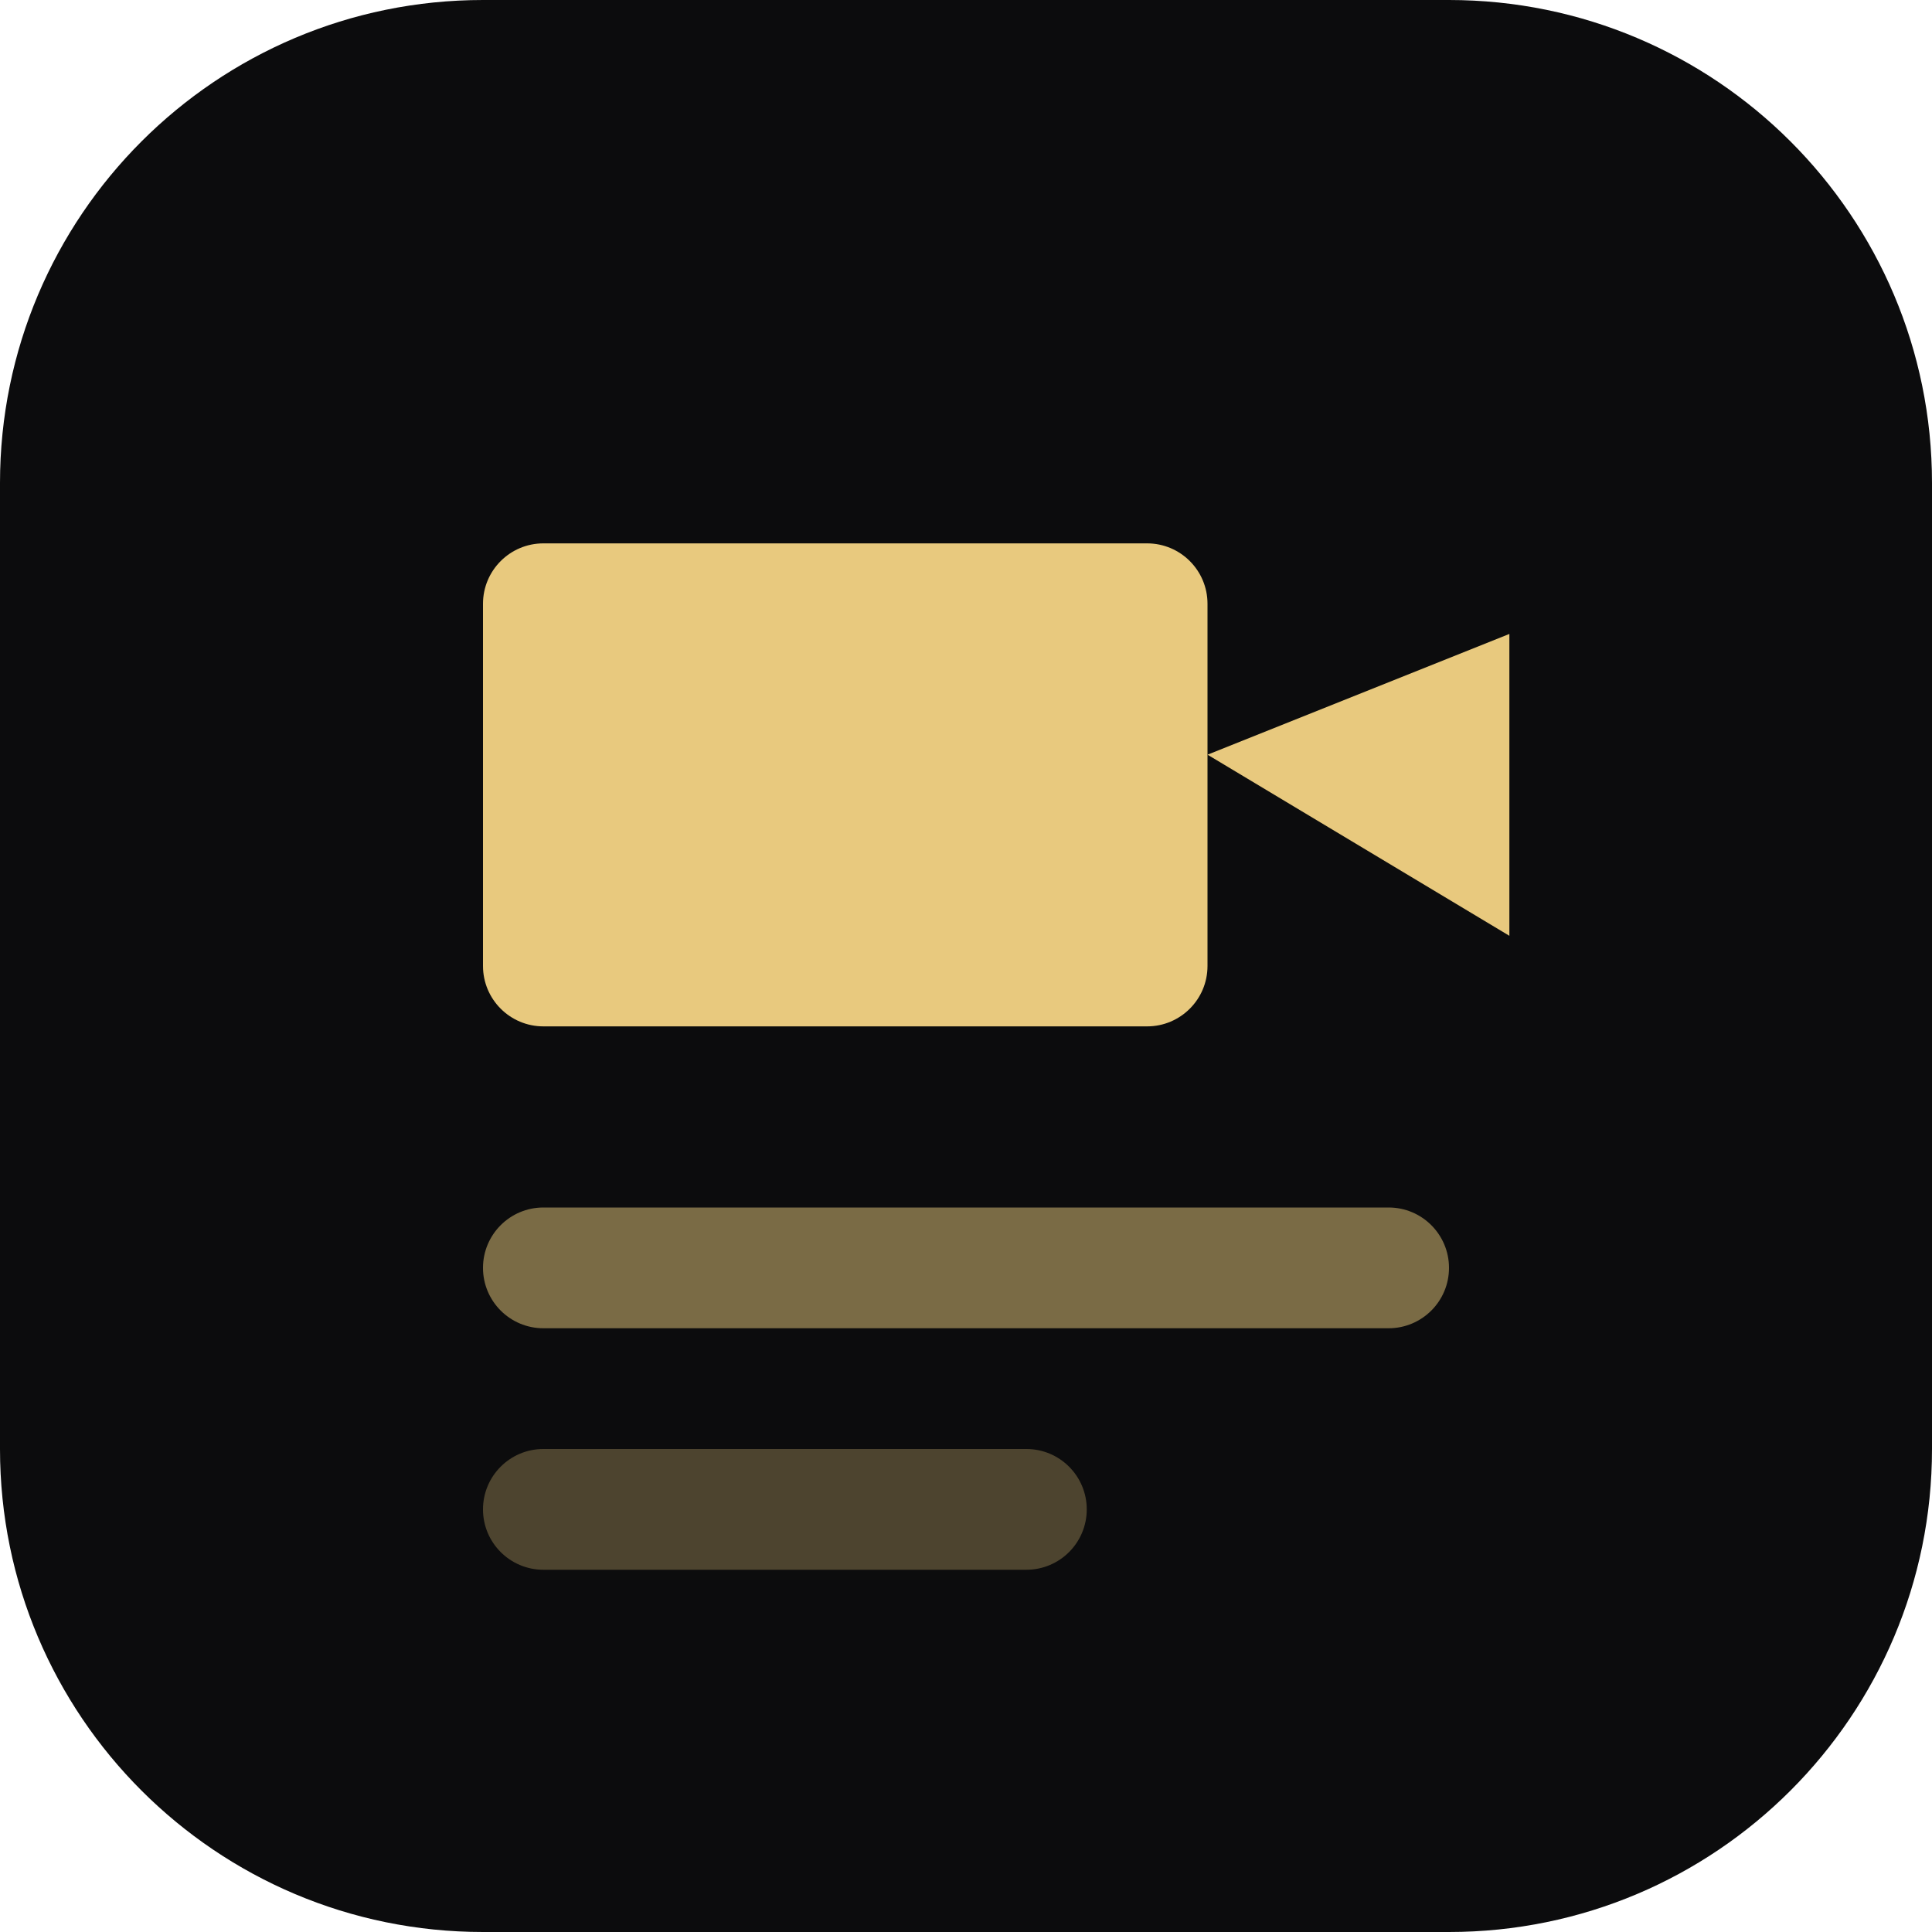
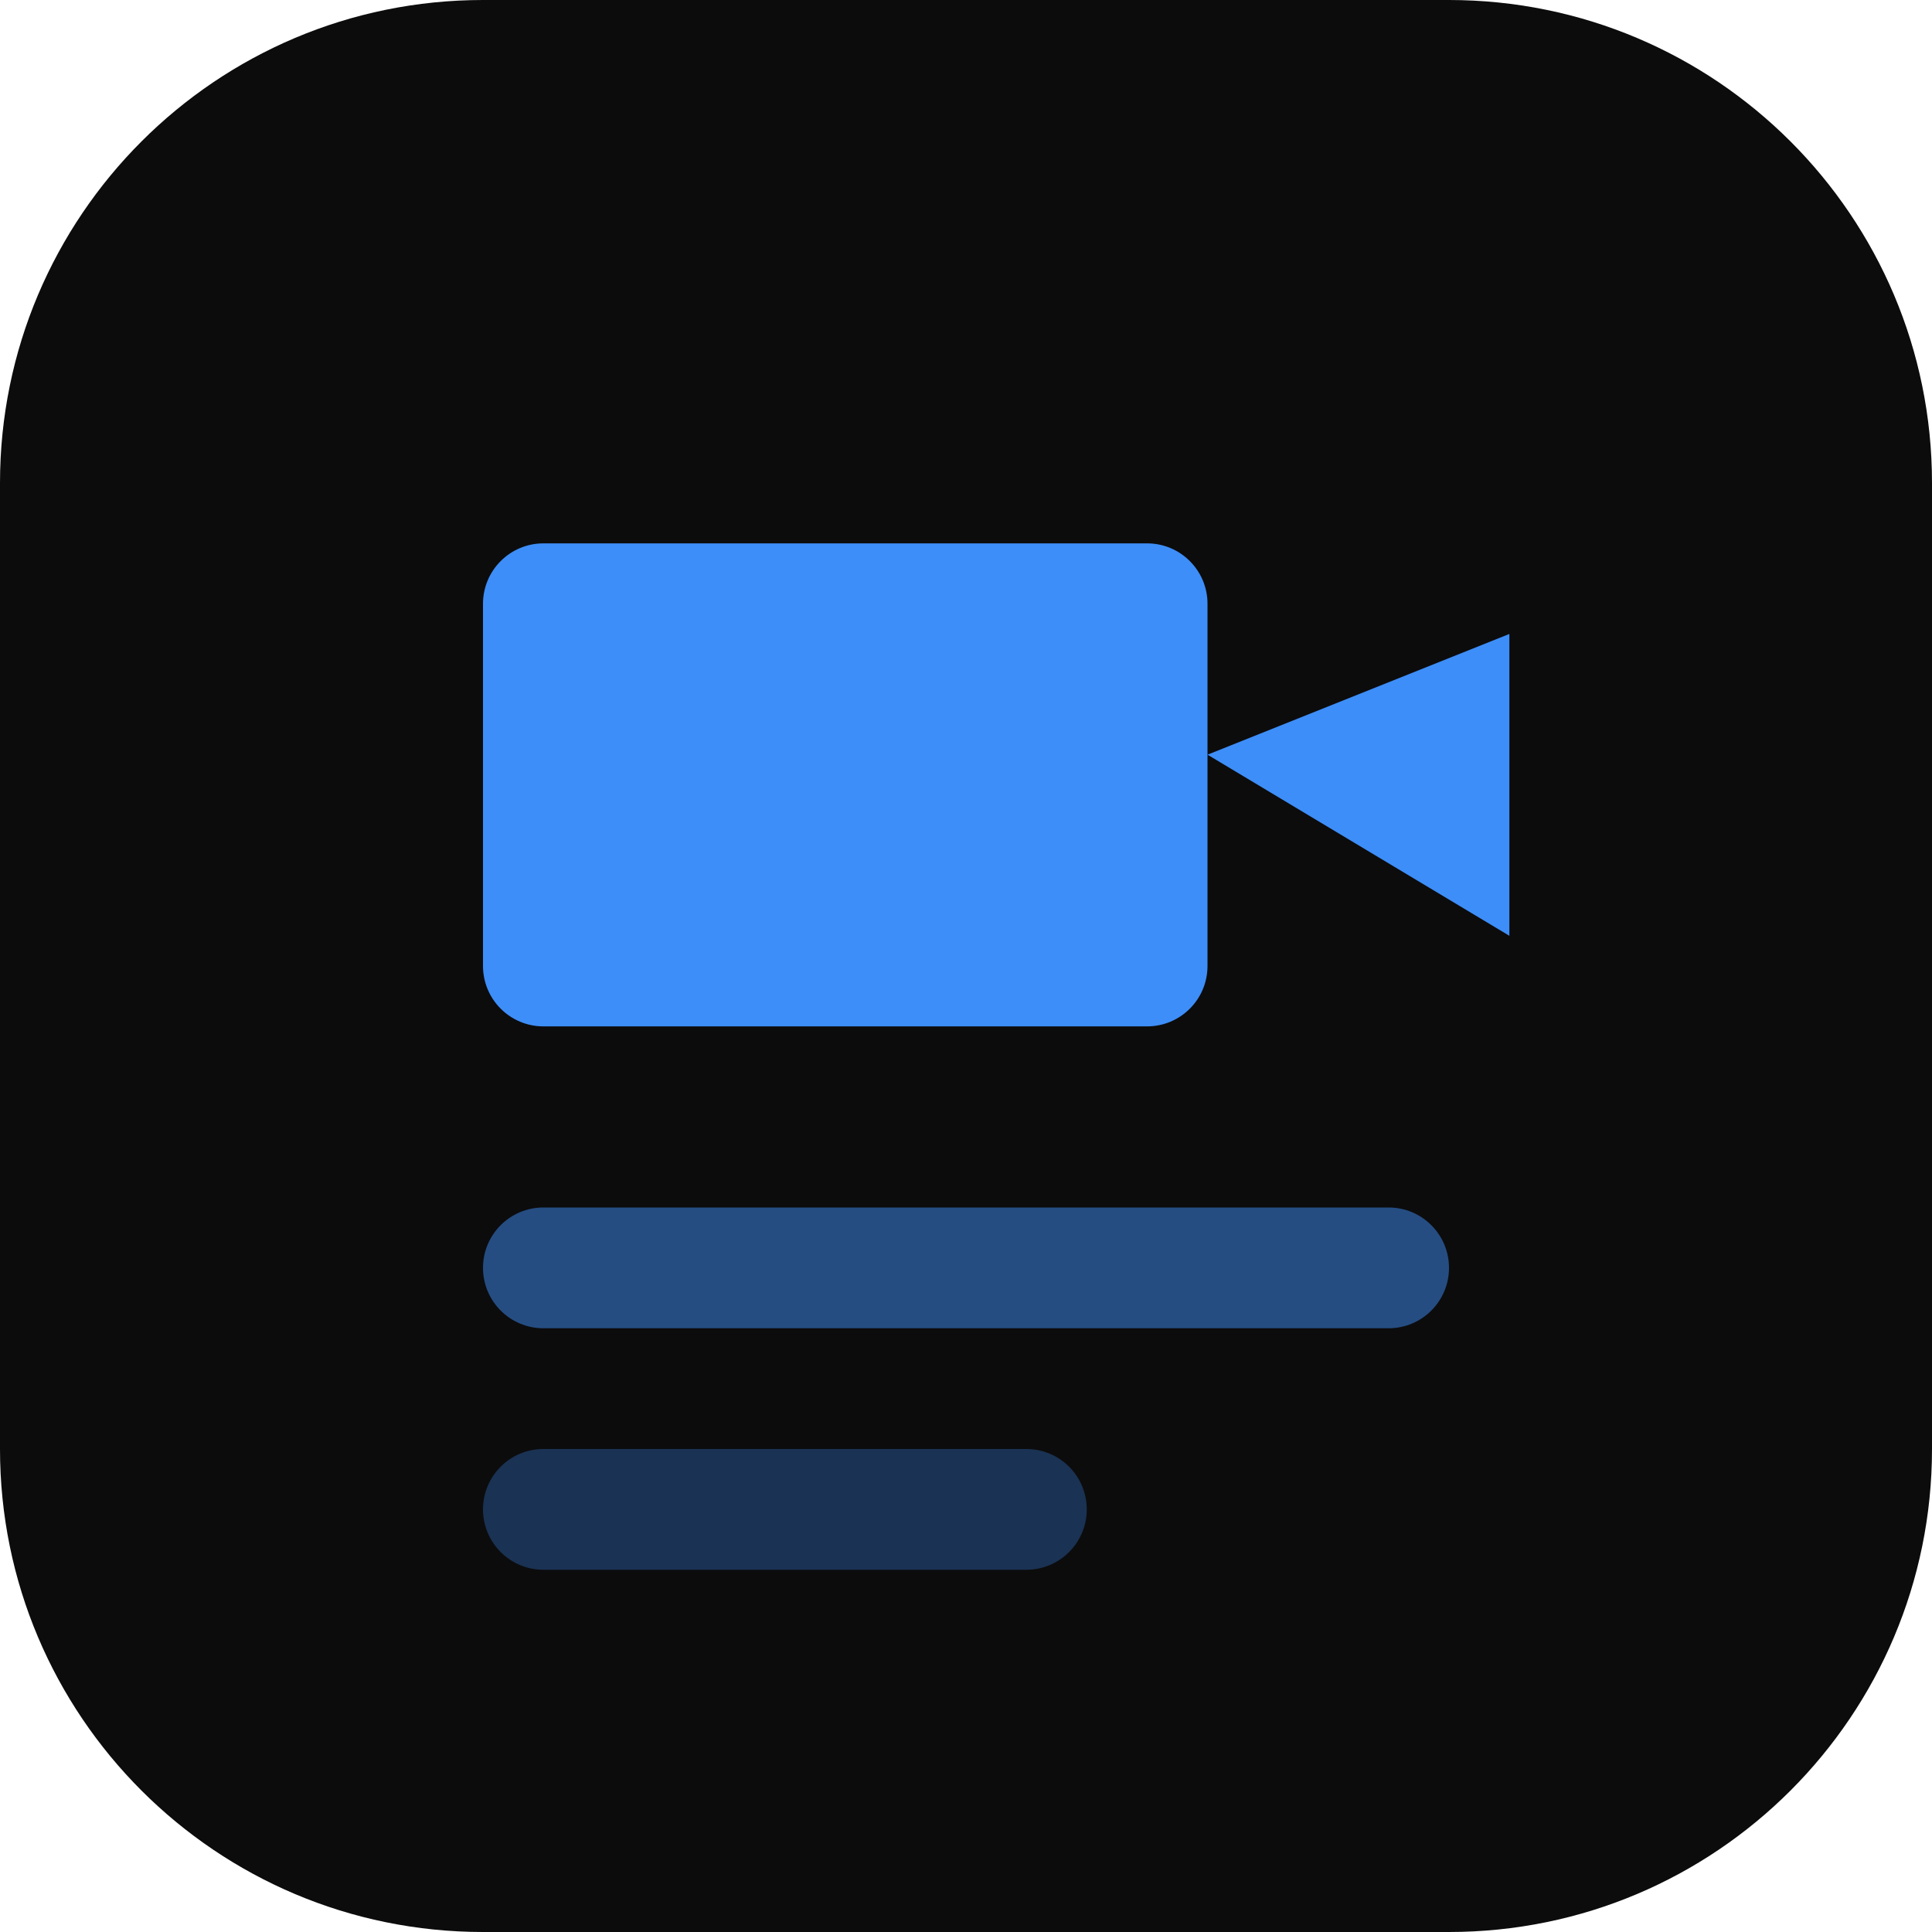
<svg xmlns="http://www.w3.org/2000/svg" viewBox="0 0 32 32" fill="none">
  <rect width="32" height="32" rx="8" fill="#0c0c0d" />
-   <path d="M8 10C8 9.448 8.448 9 9 9H19C19.552 9 20 9.448 20 10V16C20 16.552 19.552 17 19 17H9C8.448 17 8 16.552 8 16V10Z" fill="#e8c97e" />
-   <path d="M20 12.5L25 15.5V10.5L20 12.5Z" fill="#e8c97e" />
-   <rect x="8" y="20" width="16" height="2" rx="1" fill="#e8c97e" opacity="0.5" />
-   <rect x="8" y="24" width="10" height="2" rx="1" fill="#e8c97e" opacity="0.3" />
+   <path d="M8 10C8 9.448 8.448 9 9 9H19C19.552 9 20 9.448 20 10V16C20 16.552 19.552 17 19 17H9C8.448 17 8 16.552 8 16V10Z" fill="#3d8ef8" />
+   <path d="M20 12.5L25 15.5V10.5L20 12.5Z" fill="#3d8ef8" />
+   <rect x="8" y="20" width="16" height="2" rx="1" fill="#3d8ef8" opacity="0.5" />
+   <rect x="8" y="24" width="10" height="2" rx="1" fill="#3d8ef8" opacity="0.3" />
</svg>
